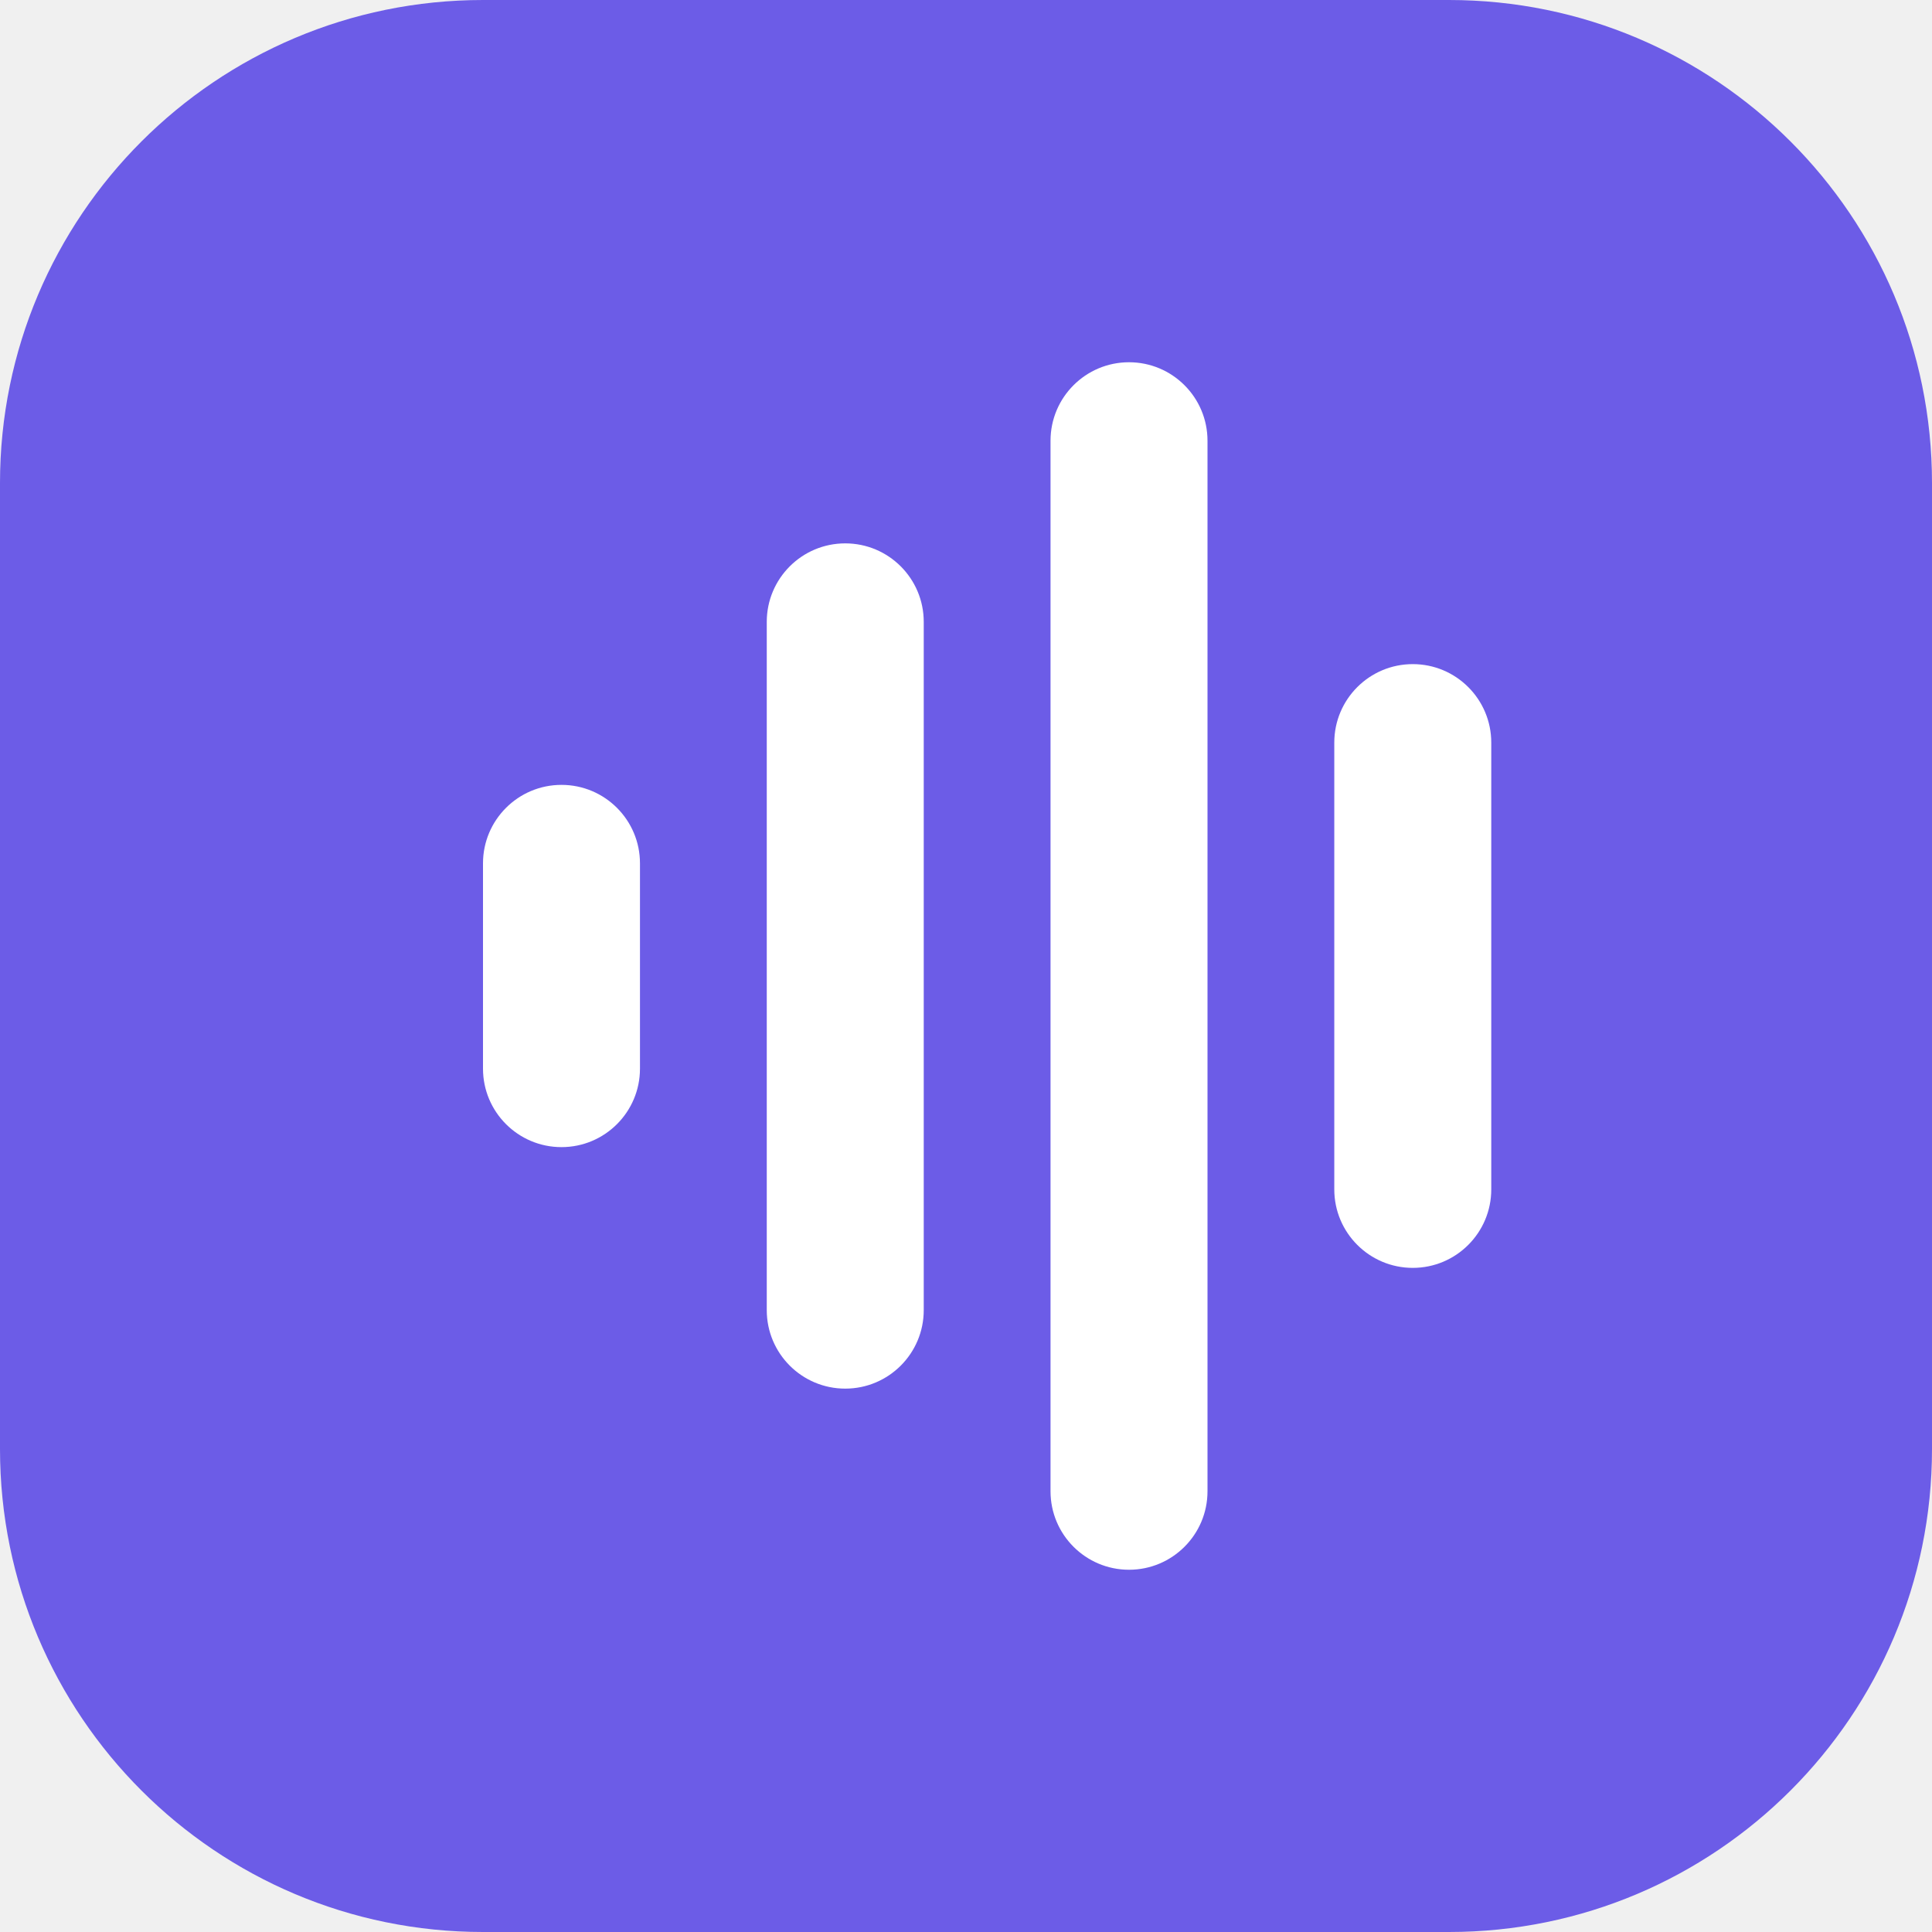
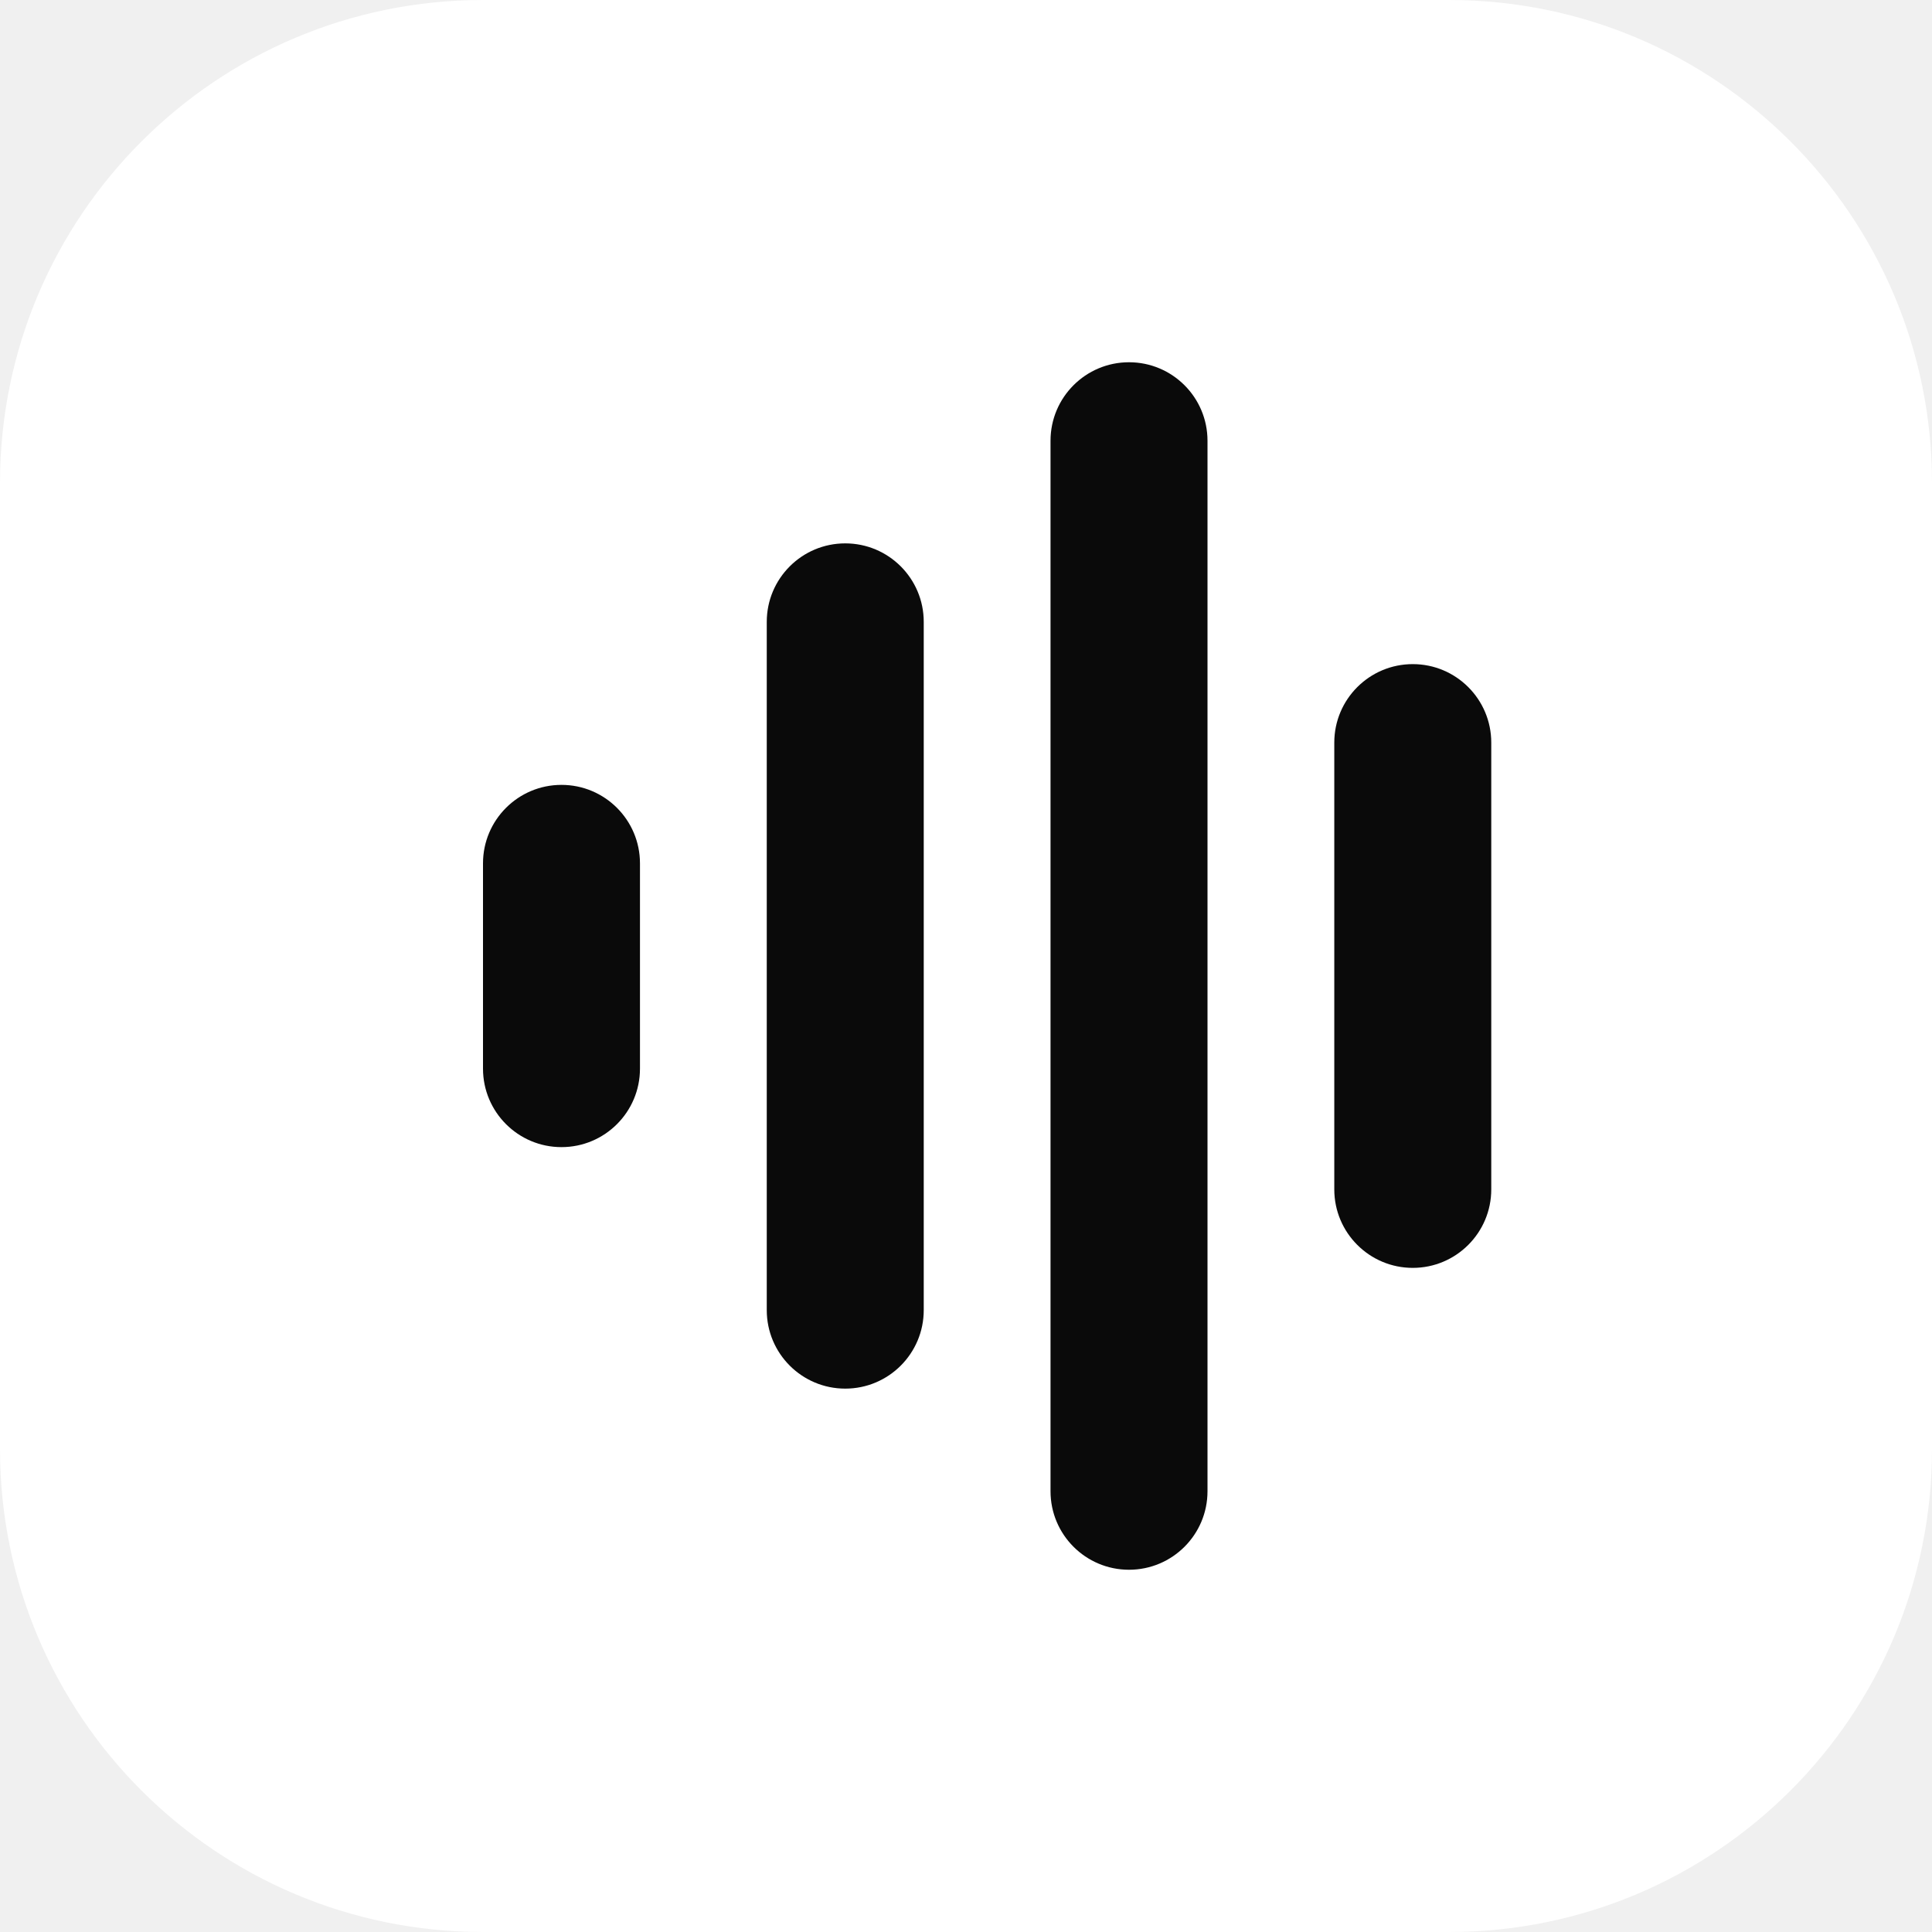
<svg xmlns="http://www.w3.org/2000/svg" viewBox="0 0 32 32">
-   <rect width="32" height="32" rx="8" fill="#6C5CE7" />
-   <g fill="#fff">
+   <rect width="32" height="32" rx="8" fill="#ffffff" />
+   <g fill="#0a0a0a">
    <rect x="8" y="13" width="2.6" height="6" rx="1.3" />
    <rect x="12.7" y="9" width="2.6" height="14" rx="1.3" />
    <rect x="17.4" y="6" width="2.6" height="20" rx="1.3" />
    <rect x="22.1" y="11" width="2.6" height="10" rx="1.3" />
  </g>
</svg>
